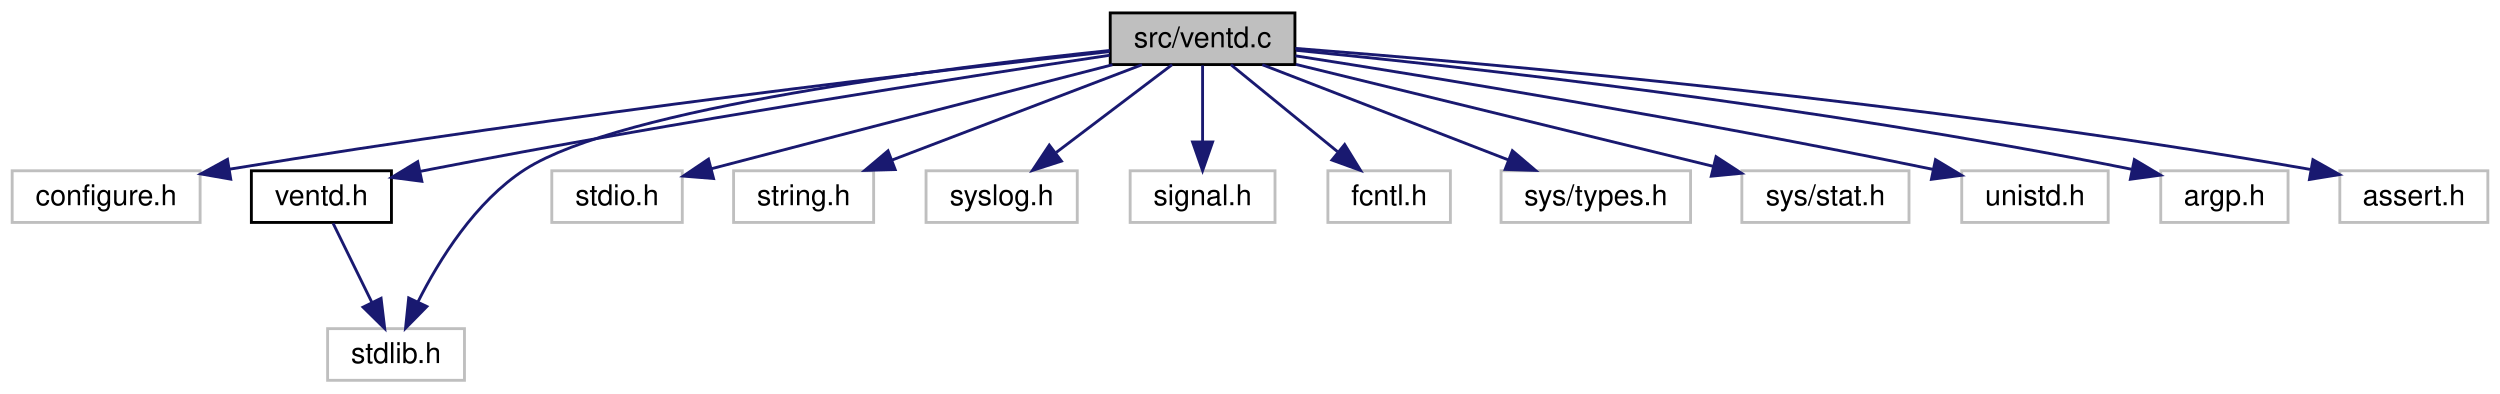
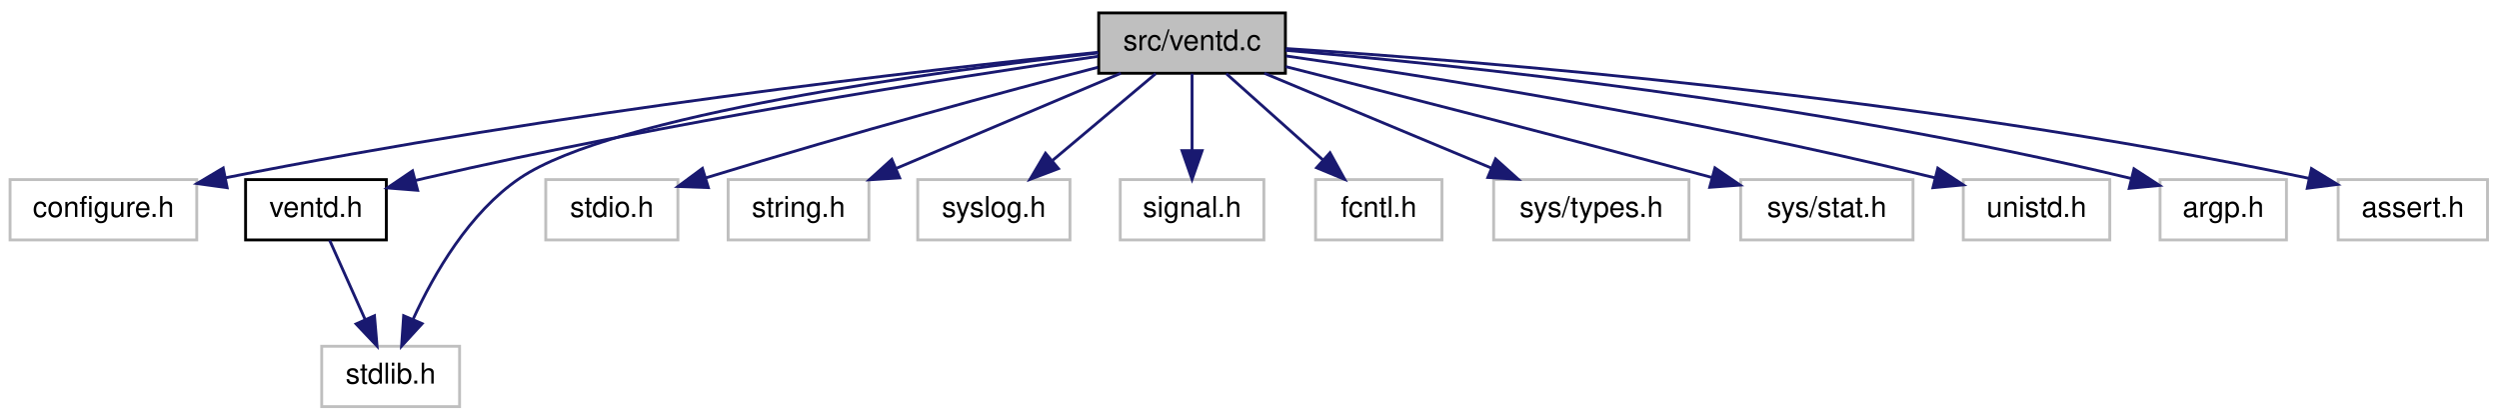
- <svg xmlns="http://www.w3.org/2000/svg" xmlns:xlink="http://www.w3.org/1999/xlink" width="871pt" height="137pt" viewBox="0.00 0.00 870.52 137.00">
-   <g id="graph0" class="graph" transform="scale(1 1) rotate(0) translate(4 133)">
+ <svg xmlns="http://www.w3.org/2000/svg" xmlns:xlink="http://www.w3.org/1999/xlink" width="870pt" height="146pt" viewBox="0.00 0.00 870.00 146.00">
+   <g id="graph1" class="graph" transform="scale(1 1) rotate(0) translate(4 142)">
    <g id="node1" class="node">
-       <polygon fill="#bfbfbf" stroke="black" points="382.564,-110.5 382.564,-128.5 446.914,-128.5 446.914,-110.5 382.564,-110.5" />
-       <text text-anchor="middle" x="414.739" y="-116.5" font-family="Helvetica,sans-Serif" font-size="10.00">src/ventd.c</text>
-     </g>
-     <g id="node2" class="node">
-       <polygon fill="none" stroke="#bfbfbf" points="0,-55.5 0,-73.5 65.478,-73.5 65.478,-55.5 0,-55.5" />
-       <text text-anchor="middle" x="32.739" y="-61.5" font-family="Helvetica,sans-Serif" font-size="10.00">configure.h</text>
-     </g>
-     <g id="edge1" class="edge">
-       <path fill="none" stroke="midnightblue" d="M382.281,-115.013C323.319,-108.515 194.493,-93.563 75.706,-74.055" />
-       <polygon fill="midnightblue" stroke="midnightblue" points="76.151,-70.581 65.714,-72.399 75.007,-77.487 76.151,-70.581" />
+       <polygon fill="#bfbfbf" stroke="black" points="378.5,-116.5 378.5,-137.5 443.5,-137.5 443.5,-116.5 378.5,-116.5" />
+       <text text-anchor="middle" x="411" y="-124.5" font-family="Helvetica,sans-Serif" font-size="10.00">src/ventd.c</text>
    </g>
    <g id="node3" class="node">
-       <g id="a_node3">
-         <a xlink:href="ventd_8h.html" target="_top" xlink:title="ventd.h">
-           <polygon fill="none" stroke="black" points="83.337,-55.5 83.337,-73.5 132.14,-73.5 132.14,-55.5 83.337,-55.5" />
-           <text text-anchor="middle" x="107.739" y="-61.5" font-family="Helvetica,sans-Serif" font-size="10.00">ventd.h</text>
-         </a>
-       </g>
+       <polygon fill="none" stroke="#bfbfbf" points="-0.5,-58.5 -0.5,-79.5 64.5,-79.5 64.5,-58.5 -0.5,-58.5" />
+       <text text-anchor="middle" x="32" y="-66.5" font-family="Helvetica,sans-Serif" font-size="10.00">configure.h</text>
    </g>
    <g id="edge2" class="edge">
-       <path fill="none" stroke="midnightblue" d="M382.336,-113.741C331.694,-106.167 230.772,-90.53 145.739,-74 144.644,-73.787 143.532,-73.566 142.41,-73.34" />
-       <polygon fill="midnightblue" stroke="midnightblue" points="142.734,-69.831 132.226,-71.189 141.287,-76.68 142.734,-69.831" />
-     </g>
-     <g id="node4" class="node">
-       <polygon fill="none" stroke="#bfbfbf" points="109.896,-0.5 109.896,-18.5 157.581,-18.5 157.581,-0.5 109.896,-0.5" />
-       <text text-anchor="middle" x="133.739" y="-6.5" font-family="Helvetica,sans-Serif" font-size="10.00">stdlib.h</text>
-     </g>
-     <g id="edge5" class="edge">
-       <path fill="none" stroke="midnightblue" d="M382.416,-115.416C325.929,-109.539 212.079,-95.385 178.739,-74 161.366,-62.857 148.704,-42.404 141.316,-27.718" />
-       <polygon fill="midnightblue" stroke="midnightblue" points="144.477,-26.215 137.051,-18.658 138.144,-29.196 144.477,-26.215" />
+       <path fill="none" stroke="midnightblue" d="M378.143,-123.8C319.125,-117.757 191.149,-103.316 74.405,-80.111" />
+       <polygon fill="midnightblue" stroke="midnightblue" points="75.082,-76.677 64.587,-78.134 73.699,-83.54 75.082,-76.677" />
    </g>
    <g id="node5" class="node">
-       <polygon fill="none" stroke="#bfbfbf" points="188.007,-55.5 188.007,-73.5 233.47,-73.5 233.47,-55.5 188.007,-55.5" />
-       <text text-anchor="middle" x="210.739" y="-61.5" font-family="Helvetica,sans-Serif" font-size="10.00">stdio.h</text>
+       <a xlink:href="ventd_8h.html" target="_top" xlink:title="ventd.h">
+         <polygon fill="none" stroke="black" points="81.5,-58.5 81.5,-79.5 130.5,-79.5 130.5,-58.5 81.5,-58.5" />
+         <text text-anchor="middle" x="106" y="-66.5" font-family="Helvetica,sans-Serif" font-size="10.00">ventd.h</text>
+       </a>
    </g>
    <g id="edge4" class="edge">
-       <path fill="none" stroke="midnightblue" d="M383.337,-110.441C350.797,-102.075 298.207,-88.514 243.65,-74.227" />
-       <polygon fill="midnightblue" stroke="midnightblue" points="244.367,-70.796 233.806,-71.646 242.592,-77.568 244.367,-70.796" />
+       <path fill="none" stroke="midnightblue" d="M378.302,-122.403C327.74,-115.035 227.674,-99.416 144,-80 142.93,-79.752 141.844,-79.491 140.751,-79.222" />
+       <polygon fill="midnightblue" stroke="midnightblue" points="141.399,-75.773 130.837,-76.605 139.612,-82.541 141.399,-75.773" />
    </g>
-     <g id="node6" class="node">
-       <polygon fill="none" stroke="#bfbfbf" points="251.342,-55.5 251.342,-73.5 300.135,-73.5 300.135,-55.5 251.342,-55.5" />
-       <text text-anchor="middle" x="275.739" y="-61.5" font-family="Helvetica,sans-Serif" font-size="10.00">string.h</text>
+     <g id="node7" class="node">
+       <polygon fill="none" stroke="#bfbfbf" points="108,-0.5 108,-21.5 156,-21.5 156,-0.5 108,-0.5" />
+       <text text-anchor="middle" x="132" y="-8.5" font-family="Helvetica,sans-Serif" font-size="10.00">stdlib.h</text>
+     </g>
+     <g id="edge10" class="edge">
+       <path fill="none" stroke="midnightblue" d="M378.413,-123.592C322.105,-117.196 209.502,-102.024 177,-80 159.421,-68.088 147.096,-46.783 139.844,-30.988" />
+       <polygon fill="midnightblue" stroke="midnightblue" points="142.96,-29.373 135.806,-21.558 136.525,-32.128 142.96,-29.373" />
+     </g>
+     <g id="node9" class="node">
+       <polygon fill="none" stroke="#bfbfbf" points="186,-58.5 186,-79.5 232,-79.5 232,-58.5 186,-58.5" />
+       <text text-anchor="middle" x="209" y="-66.5" font-family="Helvetica,sans-Serif" font-size="10.00">stdio.h</text>
+     </g>
+     <g id="edge8" class="edge">
+       <path fill="none" stroke="midnightblue" d="M378.237,-118.581C345.821,-110.11 294.603,-96.351 241.583,-80.061" />
+       <polygon fill="midnightblue" stroke="midnightblue" points="242.604,-76.714 232.017,-77.101 240.535,-83.401 242.604,-76.714" />
+     </g>
+     <g id="node12" class="node">
+       <polygon fill="none" stroke="#bfbfbf" points="249.5,-58.5 249.5,-79.5 298.5,-79.5 298.5,-58.5 249.5,-58.5" />
+       <text text-anchor="middle" x="274" y="-66.5" font-family="Helvetica,sans-Serif" font-size="10.00">string.h</text>
+     </g>
+     <g id="edge12" class="edge">
+       <path fill="none" stroke="midnightblue" d="M386.19,-116.497C364.368,-107.258 332.392,-93.721 308.156,-83.46" />
+       <polygon fill="midnightblue" stroke="midnightblue" points="309.198,-80.101 298.625,-79.425 306.469,-86.547 309.198,-80.101" />
+     </g>
+     <g id="node14" class="node">
+       <polygon fill="none" stroke="#bfbfbf" points="315.5,-58.5 315.5,-79.5 368.5,-79.5 368.5,-58.5 315.5,-58.5" />
+       <text text-anchor="middle" x="342" y="-66.5" font-family="Helvetica,sans-Serif" font-size="10.00">syslog.h</text>
+     </g>
+     <g id="edge14" class="edge">
+       <path fill="none" stroke="midnightblue" d="M398.344,-116.362C388.326,-107.941 374.133,-96.01 362.499,-86.231" />
+       <polygon fill="midnightblue" stroke="midnightblue" points="364.482,-83.326 354.575,-79.571 359.978,-88.684 364.482,-83.326" />
+     </g>
+     <g id="node16" class="node">
+       <polygon fill="none" stroke="#bfbfbf" points="386,-58.5 386,-79.5 436,-79.5 436,-58.5 386,-58.5" />
+       <text text-anchor="middle" x="411" y="-66.5" font-family="Helvetica,sans-Serif" font-size="10.00">signal.h</text>
+     </g>
+     <g id="edge16" class="edge">
+       <path fill="none" stroke="midnightblue" d="M411,-116.362C411,-108.922 411,-98.743 411,-89.728" />
+       <polygon fill="midnightblue" stroke="midnightblue" points="414.5,-89.571 411,-79.571 407.5,-89.571 414.5,-89.571" />
+     </g>
+     <g id="node18" class="node">
+       <polygon fill="none" stroke="#bfbfbf" points="454,-58.5 454,-79.5 498,-79.5 498,-58.5 454,-58.5" />
+       <text text-anchor="middle" x="476" y="-66.5" font-family="Helvetica,sans-Serif" font-size="10.00">fcntl.h</text>
+     </g>
+     <g id="edge18" class="edge">
+       <path fill="none" stroke="midnightblue" d="M422.922,-116.362C432.359,-107.941 445.73,-96.01 456.69,-86.231" />
+       <polygon fill="midnightblue" stroke="midnightblue" points="459.022,-88.84 464.154,-79.571 454.362,-83.617 459.022,-88.84" />
+     </g>
+     <g id="node20" class="node">
+       <polygon fill="none" stroke="#bfbfbf" points="516,-58.5 516,-79.5 584,-79.5 584,-58.5 516,-58.5" />
+       <text text-anchor="middle" x="550" y="-66.5" font-family="Helvetica,sans-Serif" font-size="10.00">sys/types.h</text>
+     </g>
+     <g id="edge20" class="edge">
+       <path fill="none" stroke="midnightblue" d="M436.172,-116.497C458.273,-107.275 490.639,-93.769 515.213,-83.515" />
+       <polygon fill="midnightblue" stroke="midnightblue" points="516.665,-86.702 524.546,-79.621 513.969,-80.242 516.665,-86.702" />
+     </g>
+     <g id="node22" class="node">
+       <polygon fill="none" stroke="#bfbfbf" points="602,-58.5 602,-79.5 662,-79.5 662,-58.5 602,-58.5" />
+       <text text-anchor="middle" x="632" y="-66.5" font-family="Helvetica,sans-Serif" font-size="10.00">sys/stat.h</text>
+     </g>
+     <g id="edge22" class="edge">
+       <path fill="none" stroke="midnightblue" d="M443.605,-118.812C478.076,-110.105 534.283,-95.762 591.794,-80.29" />
+       <polygon fill="midnightblue" stroke="midnightblue" points="593.042,-83.578 601.785,-77.594 591.218,-76.82 593.042,-83.578" />
+     </g>
+     <g id="node24" class="node">
+       <polygon fill="none" stroke="#bfbfbf" points="679.5,-58.5 679.5,-79.5 730.5,-79.5 730.5,-58.5 679.5,-58.5" />
+       <text text-anchor="middle" x="705" y="-66.5" font-family="Helvetica,sans-Serif" font-size="10.00">unistd.h</text>
+     </g>
+     <g id="edge24" class="edge">
+       <path fill="none" stroke="midnightblue" d="M443.726,-122.524C491.469,-115.683 583.119,-101.378 669.523,-80.146" />
+       <polygon fill="midnightblue" stroke="midnightblue" points="670.631,-83.476 679.487,-77.66 668.937,-76.685 670.631,-83.476" />
+     </g>
+     <g id="node26" class="node">
+       <polygon fill="none" stroke="#bfbfbf" points="748,-58.5 748,-79.5 792,-79.5 792,-58.5 748,-58.5" />
+       <text text-anchor="middle" x="770" y="-66.5" font-family="Helvetica,sans-Serif" font-size="10.00">argp.h</text>
+     </g>
+     <g id="edge26" class="edge">
+       <path fill="none" stroke="midnightblue" d="M443.532,-124.494C501.241,-119.589 625.309,-106.967 737.989,-79.875" />
+       <polygon fill="midnightblue" stroke="midnightblue" points="738.93,-83.248 747.81,-77.469 737.265,-76.449 738.93,-83.248" />
+     </g>
+     <g id="node28" class="node">
+       <polygon fill="none" stroke="#bfbfbf" points="810,-58.5 810,-79.5 862,-79.5 862,-58.5 810,-58.5" />
+       <text text-anchor="middle" x="836" y="-66.5" font-family="Helvetica,sans-Serif" font-size="10.00">assert.h</text>
+     </g>
+     <g id="edge28" class="edge">
+       <path fill="none" stroke="midnightblue" d="M443.694,-125.105C509.557,-120.85 662.919,-108.741 799.931,-79.92" />
+       <polygon fill="midnightblue" stroke="midnightblue" points="800.72,-83.331 809.766,-77.816 799.255,-76.486 800.72,-83.331" />
    </g>
    <g id="edge6" class="edge">
-       <path fill="none" stroke="midnightblue" d="M393.628,-110.45C370.461,-101.617 333.056,-87.355 306.599,-77.267" />
-       <polygon fill="midnightblue" stroke="midnightblue" points="307.639,-73.918 297.049,-73.625 305.145,-80.459 307.639,-73.918" />
-     </g>
-     <g id="node7" class="node">
-       <polygon fill="none" stroke="#bfbfbf" points="318.396,-55.5 318.396,-73.5 371.081,-73.5 371.081,-55.5 318.396,-55.5" />
-       <text text-anchor="middle" x="344.739" y="-61.5" font-family="Helvetica,sans-Serif" font-size="10.00">syslog.h</text>
-     </g>
-     <g id="edge7" class="edge">
-       <path fill="none" stroke="midnightblue" d="M404.107,-110.45C393.417,-102.357 376.707,-89.704 363.734,-79.882" />
-       <polygon fill="midnightblue" stroke="midnightblue" points="365.556,-76.871 355.47,-73.625 361.33,-82.452 365.556,-76.871" />
-     </g>
-     <g id="node8" class="node">
-       <polygon fill="none" stroke="#bfbfbf" points="389.505,-55.5 389.505,-73.5 439.973,-73.5 439.973,-55.5 389.505,-55.5" />
-       <text text-anchor="middle" x="414.739" y="-61.5" font-family="Helvetica,sans-Serif" font-size="10.00">signal.h</text>
-     </g>
-     <g id="edge8" class="edge">
-       <path fill="none" stroke="midnightblue" d="M414.739,-110.219C414.739,-103.177 414.739,-92.808 414.739,-83.828" />
-       <polygon fill="midnightblue" stroke="midnightblue" points="418.239,-83.549 414.739,-73.55 411.239,-83.55 418.239,-83.549" />
-     </g>
-     <g id="node9" class="node">
-       <polygon fill="none" stroke="#bfbfbf" points="458.399,-55.5 458.399,-73.5 501.079,-73.5 501.079,-55.5 458.399,-55.5" />
-       <text text-anchor="middle" x="479.739" y="-61.5" font-family="Helvetica,sans-Serif" font-size="10.00">fcntl.h</text>
-     </g>
-     <g id="edge9" class="edge">
-       <path fill="none" stroke="midnightblue" d="M424.611,-110.45C434.442,-102.434 449.757,-89.947 461.752,-80.166" />
-       <polygon fill="midnightblue" stroke="midnightblue" points="464.235,-82.657 469.774,-73.625 459.812,-77.232 464.235,-82.657" />
-     </g>
-     <g id="node10" class="node">
-       <polygon fill="none" stroke="#bfbfbf" points="518.729,-55.5 518.729,-73.5 584.749,-73.5 584.749,-55.5 518.729,-55.5" />
-       <text text-anchor="middle" x="551.739" y="-61.5" font-family="Helvetica,sans-Serif" font-size="10.00">sys/types.h</text>
-     </g>
-     <g id="edge10" class="edge">
-       <path fill="none" stroke="midnightblue" d="M435.546,-110.45C458.379,-101.617 495.247,-87.355 521.322,-77.267" />
-       <polygon fill="midnightblue" stroke="midnightblue" points="522.672,-80.498 530.736,-73.625 520.146,-73.969 522.672,-80.498" />
-     </g>
-     <g id="node11" class="node">
-       <polygon fill="none" stroke="#bfbfbf" points="602.621,-55.5 602.621,-73.5 660.857,-73.5 660.857,-55.5 602.621,-55.5" />
-       <text text-anchor="middle" x="631.739" y="-61.5" font-family="Helvetica,sans-Serif" font-size="10.00">sys/stat.h</text>
-     </g>
-     <g id="edge11" class="edge">
-       <path fill="none" stroke="midnightblue" d="M447.226,-110.565C486.111,-101.068 551.173,-85.177 592.738,-75.026" />
-       <polygon fill="midnightblue" stroke="midnightblue" points="593.628,-78.411 602.512,-72.638 591.967,-71.611 593.628,-78.411" />
-     </g>
-     <g id="node12" class="node">
-       <polygon fill="none" stroke="#bfbfbf" points="679.227,-55.5 679.227,-73.5 730.251,-73.5 730.251,-55.5 679.227,-55.5" />
-       <text text-anchor="middle" x="704.739" y="-61.5" font-family="Helvetica,sans-Serif" font-size="10.00">unistd.h</text>
-     </g>
-     <g id="edge12" class="edge">
-       <path fill="none" stroke="midnightblue" d="M447.071,-113.554C493.807,-106.252 583.159,-91.729 669.234,-73.981" />
-       <polygon fill="midnightblue" stroke="midnightblue" points="670.09,-77.377 679.168,-71.915 668.665,-70.524 670.09,-77.377" />
-     </g>
-     <g id="node13" class="node">
-       <polygon fill="none" stroke="#bfbfbf" points="748.562,-55.5 748.562,-73.5 792.916,-73.5 792.916,-55.5 748.562,-55.5" />
-       <text text-anchor="middle" x="770.739" y="-61.5" font-family="Helvetica,sans-Serif" font-size="10.00">argp.h</text>
-     </g>
-     <g id="edge13" class="edge">
-       <path fill="none" stroke="midnightblue" d="M447.268,-115.477C504.332,-109.867 626.309,-96.506 738.356,-74.041" />
-       <polygon fill="midnightblue" stroke="midnightblue" points="739.371,-77.406 748.472,-71.982 737.975,-70.547 739.371,-77.406" />
-     </g>
-     <g id="node14" class="node">
-       <polygon fill="none" stroke="#bfbfbf" points="810.953,-55.5 810.953,-73.5 862.524,-73.5 862.524,-55.5 810.953,-55.5" />
-       <text text-anchor="middle" x="836.739" y="-61.5" font-family="Helvetica,sans-Serif" font-size="10.00">assert.h</text>
-     </g>
-     <g id="edge14" class="edge">
-       <path fill="none" stroke="midnightblue" d="M447.044,-116.145C512.087,-111.113 663.602,-97.922 800.567,-73.99" />
-       <polygon fill="midnightblue" stroke="midnightblue" points="801.585,-77.364 810.821,-72.173 800.363,-70.471 801.585,-77.364" />
-     </g>
-     <g id="edge3" class="edge">
-       <path fill="none" stroke="midnightblue" d="M111.801,-55.219C115.409,-47.864 120.798,-36.88 125.331,-27.639" />
-       <polygon fill="midnightblue" stroke="midnightblue" points="128.528,-29.069 129.79,-18.55 122.243,-25.986 128.528,-29.069" />
+       <path fill="none" stroke="midnightblue" d="M110.769,-58.362C114.214,-50.677 118.969,-40.069 123.106,-30.84" />
+       <polygon fill="midnightblue" stroke="midnightblue" points="126.365,-32.127 127.261,-21.571 119.977,-29.264 126.365,-32.127" />
    </g>
  </g>
</svg>
